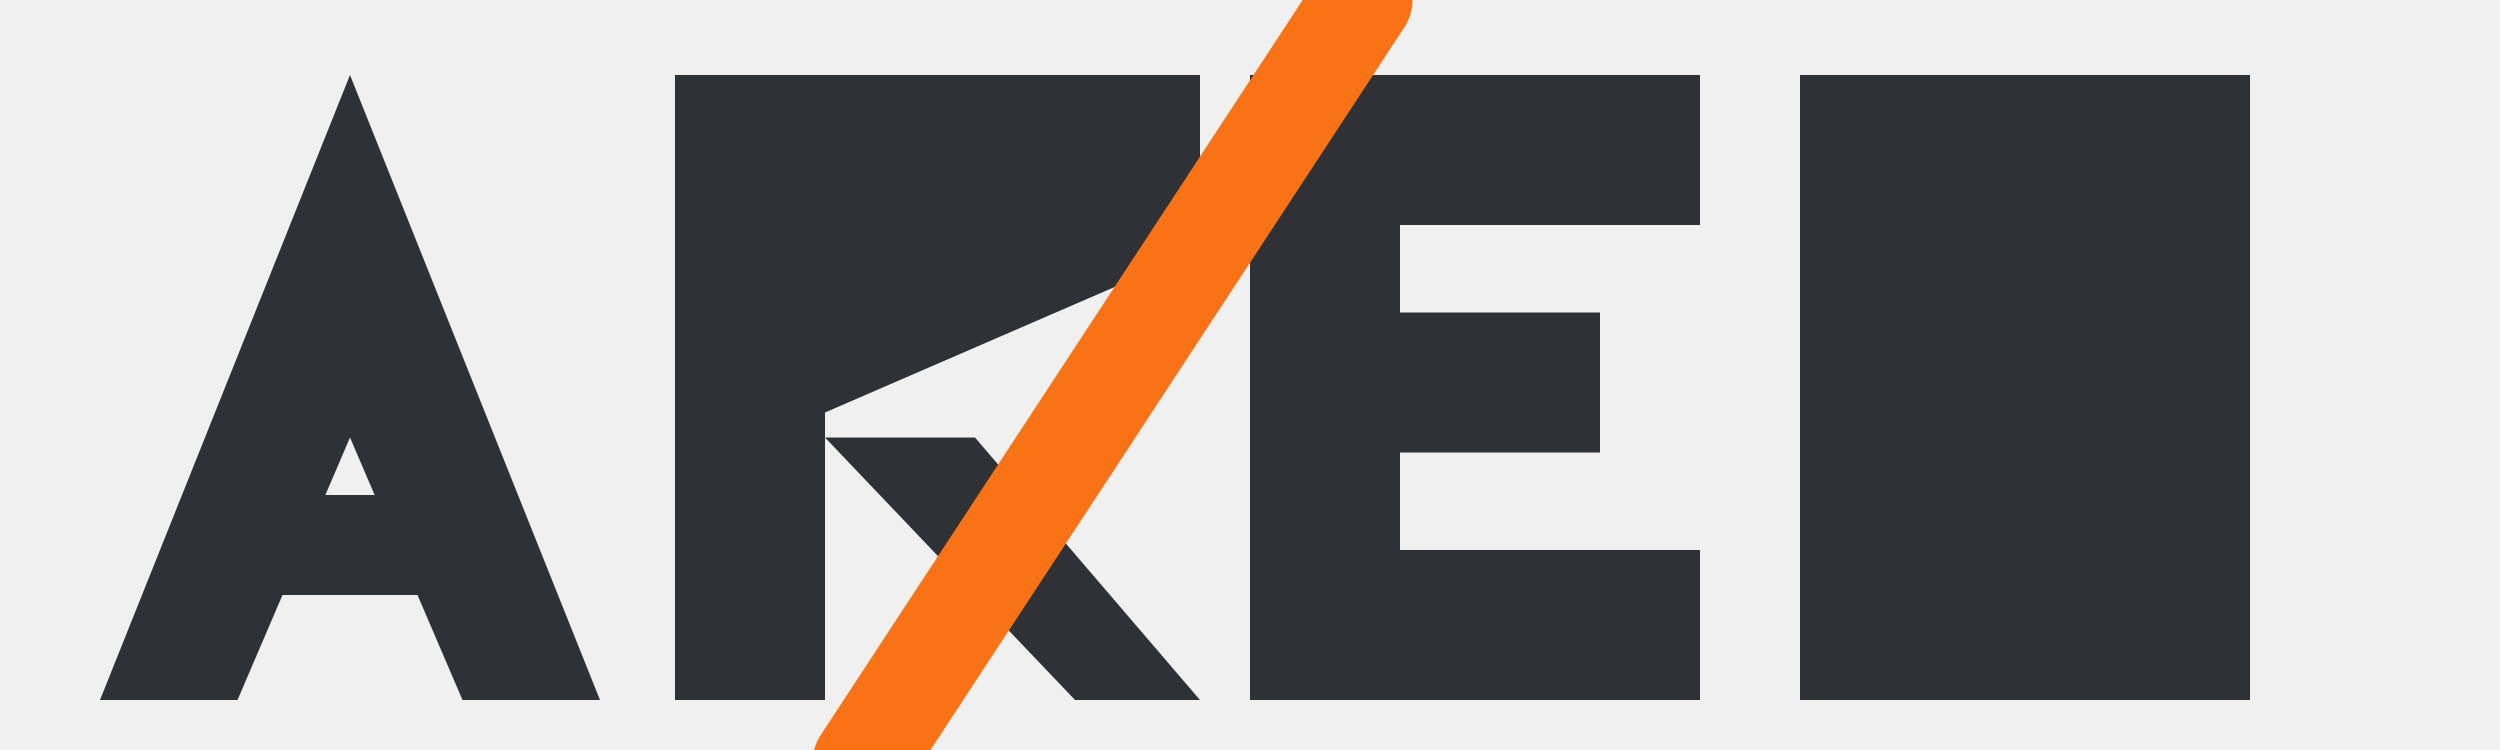
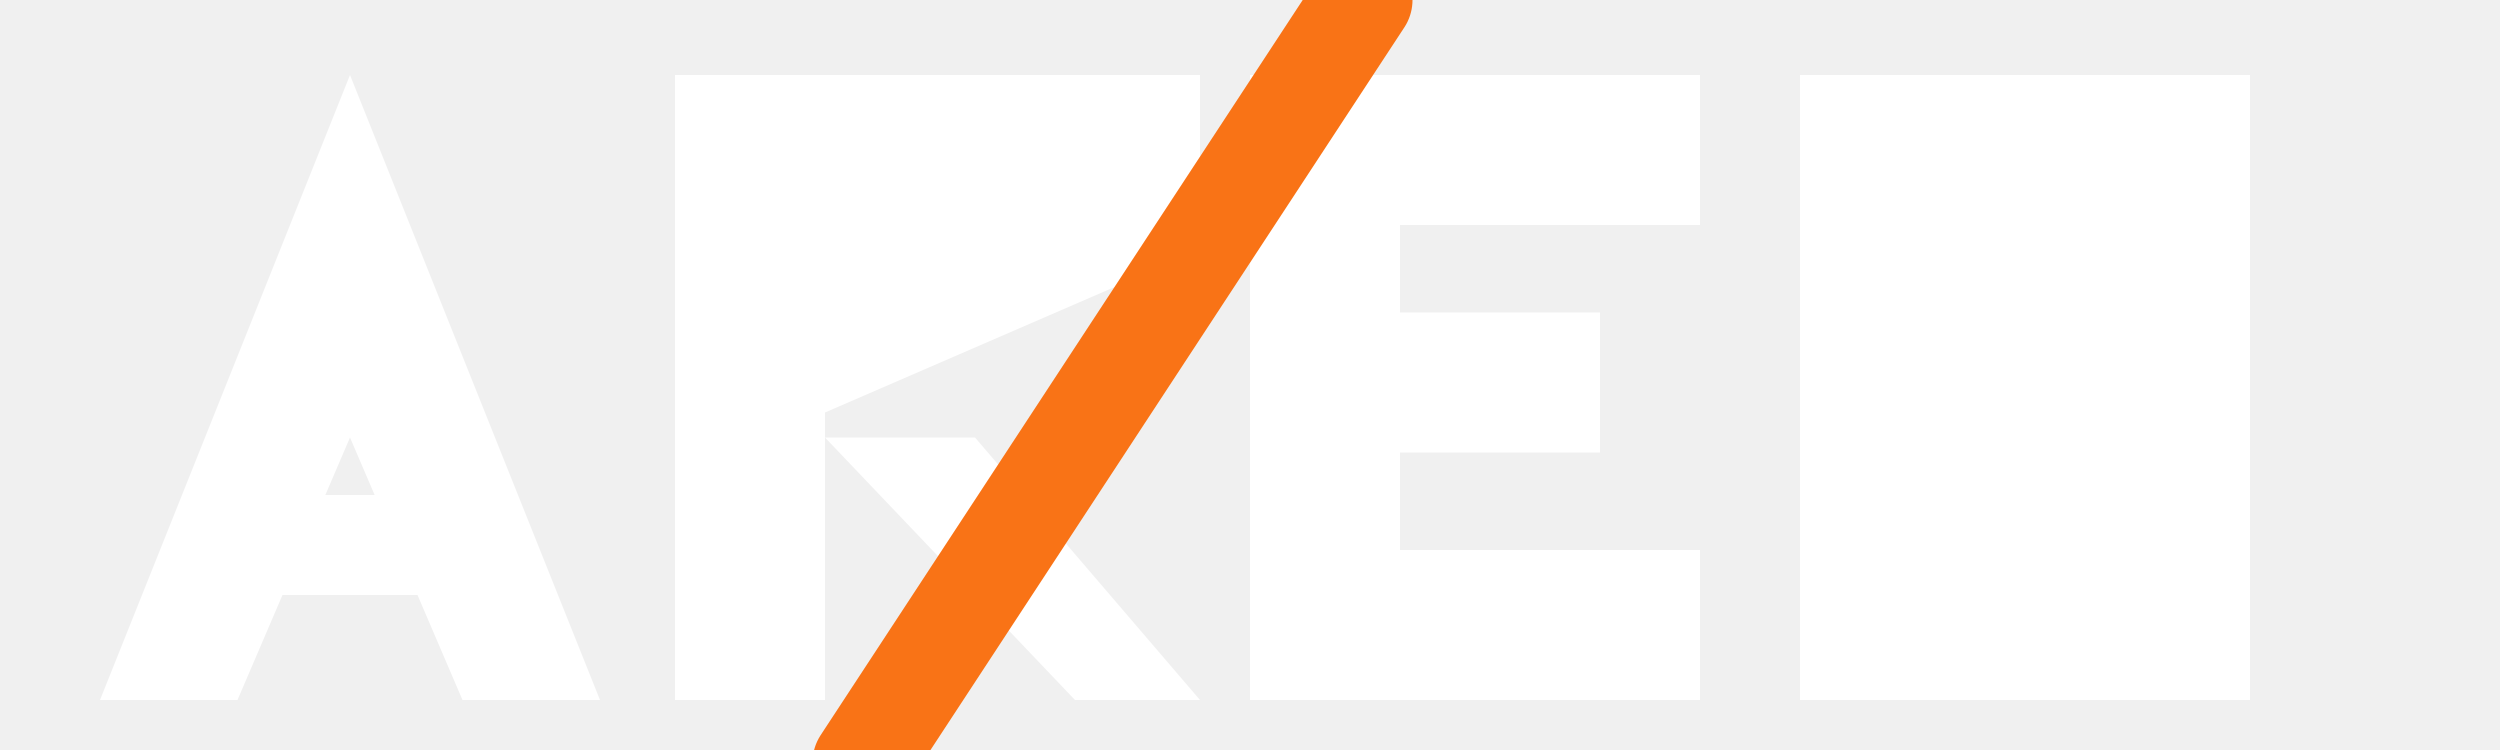
<svg xmlns="http://www.w3.org/2000/svg" viewBox="0 0 1000 300" role="img" aria-label="AKEN">
-   <g fill="#2E3136">
+   <g fill="#FFFFFF">
    <path fill-rule="evenodd" d="M140 30 L240 280 L40 280 Z M140 175 L185 280 L95 280 Z" />
    <rect x="88" y="198" width="104" height="40" />
    <rect x="270" y="30" width="60" height="250" />
    <path d="M330 30 L480 30 L480 100 L330 165 Z" />
    <path d="M330 175 L390 175 L480 280 L430 280 Z" />
    <rect x="500" y="30" width="60" height="250" />
    <rect x="500" y="30" width="180" height="60" />
    <rect x="500" y="125" width="140" height="56" />
    <rect x="500" y="220" width="180" height="60" />
    <rect x="720" y="30" width="60" height="250" />
    <rect x="840" y="30" width="60" height="250" />
    <path d="M780 30 L900 30 L840 280 L720 280 Z" />
  </g>
  <line x1="345" y1="305" x2="545" y2="0" stroke="#F97316" stroke-width="40" stroke-linecap="round" />
</svg>
